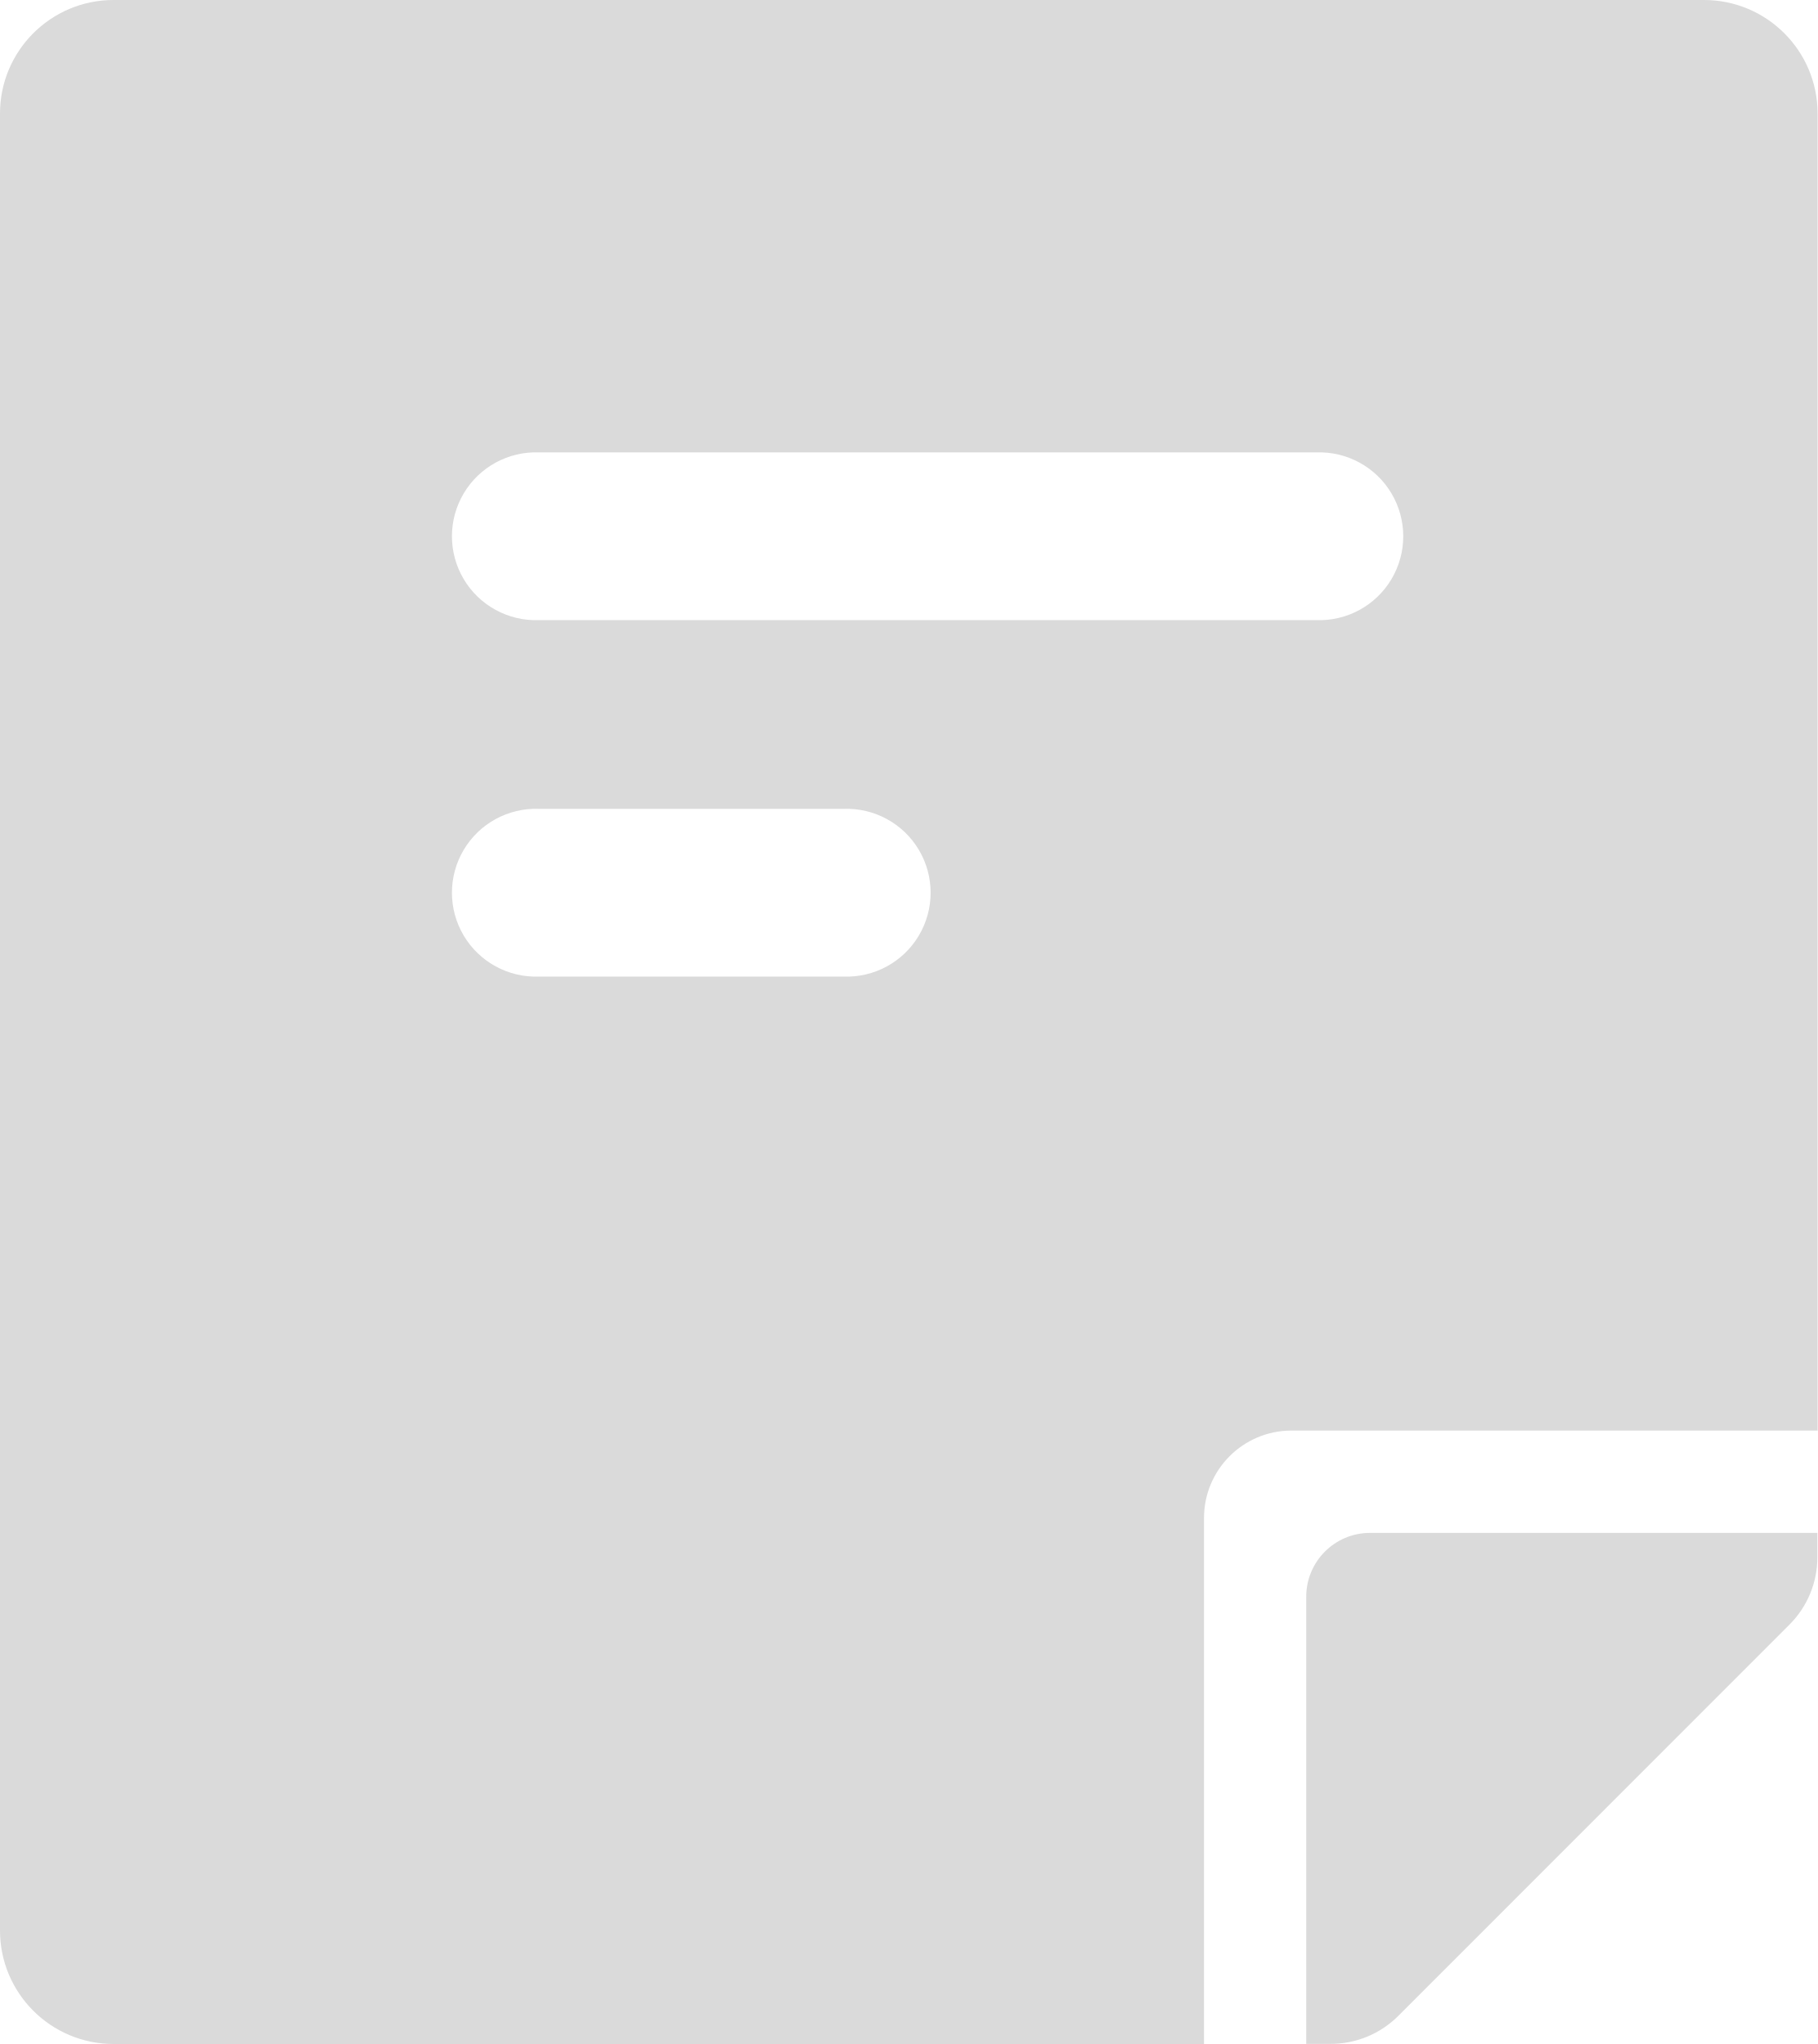
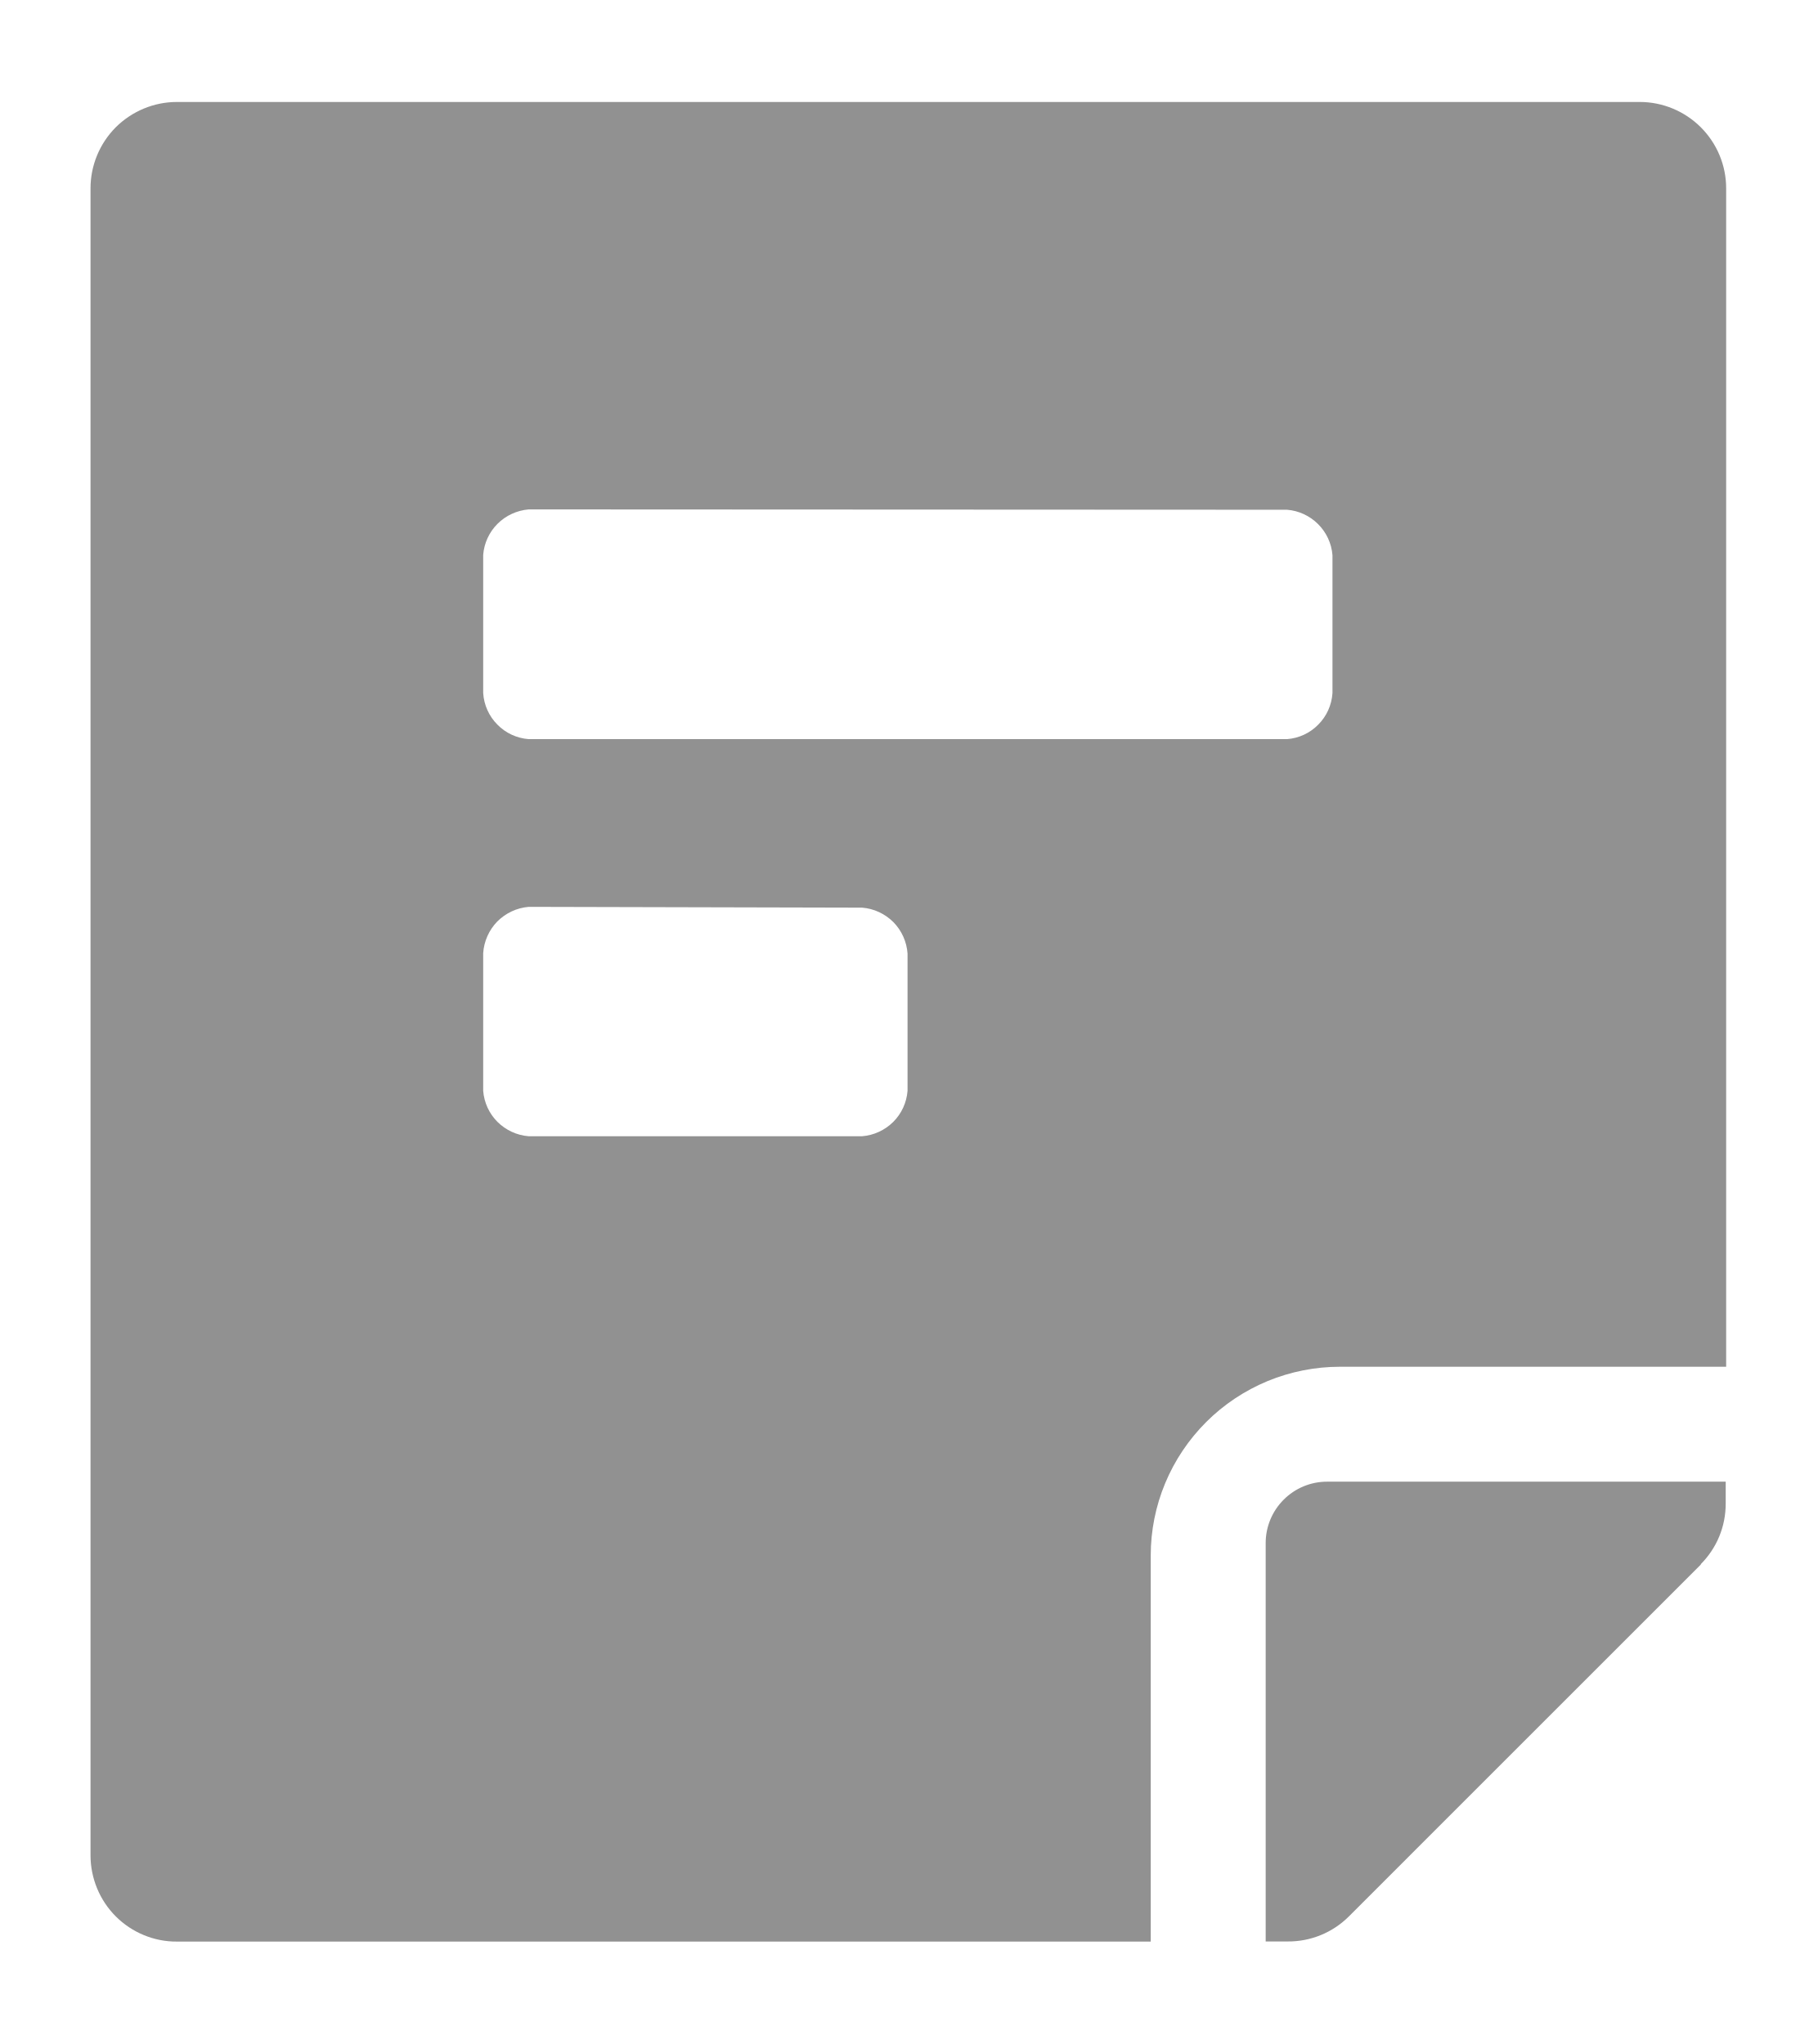
- <svg xmlns="http://www.w3.org/2000/svg" height="18" viewBox="0 0 16 18" width="16">
-   <g transform="translate(-653.255 -443.893)">
-     <path d="M669.009,458.2l-3.444,3.446a.842.842,0,0,1-.6.246h-.21v-3.938a.562.562,0,0,1,.562-.562h3.938v.214A.837.837,0,0,1,669.009,458.2Z" fill="#dadada" />
-     <path d="M668.255,443.893h-14a1,1,0,0,0-1,1v16a1,1,0,0,0,1,1h9.6l0-4.632a.77.77,0,0,1,.77-.77h4.632v-11.6A1,1,0,0,0,668.255,443.893Zm-7.577,8.6H658a.739.739,0,1,1,0-1.477h2.682a.739.739,0,1,1,0,1.477Zm4.161-3.139H658a.739.739,0,1,1,0-1.477h6.843a.739.739,0,1,1,0,1.477Z" fill="#dadada" />
-   </g>
+ <svg xmlns="http://www.w3.org/2000/svg" width="16" height="18" viewBox="0 0 16 18" fill="none">
+   <path d="M14.976 13.776L11.876 16.876C11.805 16.947 11.721 17.003 11.628 17.041C11.535 17.079 11.436 17.098 11.336 17.097H11.143V13.588C11.143 13.445 11.2 13.308 11.301 13.207C11.402 13.105 11.54 13.048 11.683 13.048H15.193V13.241C15.193 13.341 15.174 13.439 15.136 13.531C15.098 13.623 15.042 13.706 14.972 13.776M10.131 13.698V17.098H1.557C1.457 17.099 1.358 17.079 1.266 17.041C1.174 17.003 1.09 16.947 1.02 16.877C0.949 16.806 0.893 16.722 0.855 16.63C0.817 16.538 0.797 16.439 0.797 16.339V1.658C0.797 1.457 0.877 1.264 1.019 1.121C1.162 0.979 1.355 0.898 1.557 0.898H14.437C14.638 0.898 14.832 0.979 14.974 1.121C15.117 1.264 15.197 1.457 15.197 1.658V12.036H11.797C11.578 12.036 11.362 12.079 11.16 12.162C10.958 12.246 10.774 12.368 10.62 12.522C10.465 12.677 10.342 12.86 10.258 13.062C10.174 13.264 10.131 13.48 10.131 13.698ZM4.654 7.986C4.549 7.995 4.452 8.041 4.378 8.115C4.305 8.19 4.261 8.289 4.254 8.393V9.606C4.262 9.71 4.307 9.807 4.38 9.88C4.454 9.953 4.551 9.998 4.654 10.006H7.59C7.693 9.998 7.79 9.953 7.864 9.88C7.937 9.807 7.982 9.71 7.99 9.606V8.398C7.983 8.294 7.939 8.196 7.866 8.121C7.792 8.047 7.694 8.001 7.59 7.993L4.654 7.986ZM4.654 4.486C4.551 4.495 4.454 4.539 4.38 4.613C4.307 4.686 4.262 4.783 4.254 4.886V6.104C4.261 6.209 4.305 6.307 4.379 6.381C4.452 6.456 4.55 6.501 4.654 6.509H11.331C11.435 6.501 11.533 6.456 11.606 6.381C11.68 6.307 11.724 6.209 11.731 6.104V4.889C11.723 4.786 11.678 4.689 11.605 4.616C11.531 4.542 11.434 4.497 11.331 4.489L4.654 4.486Z" fill="#919191" />
</svg>
